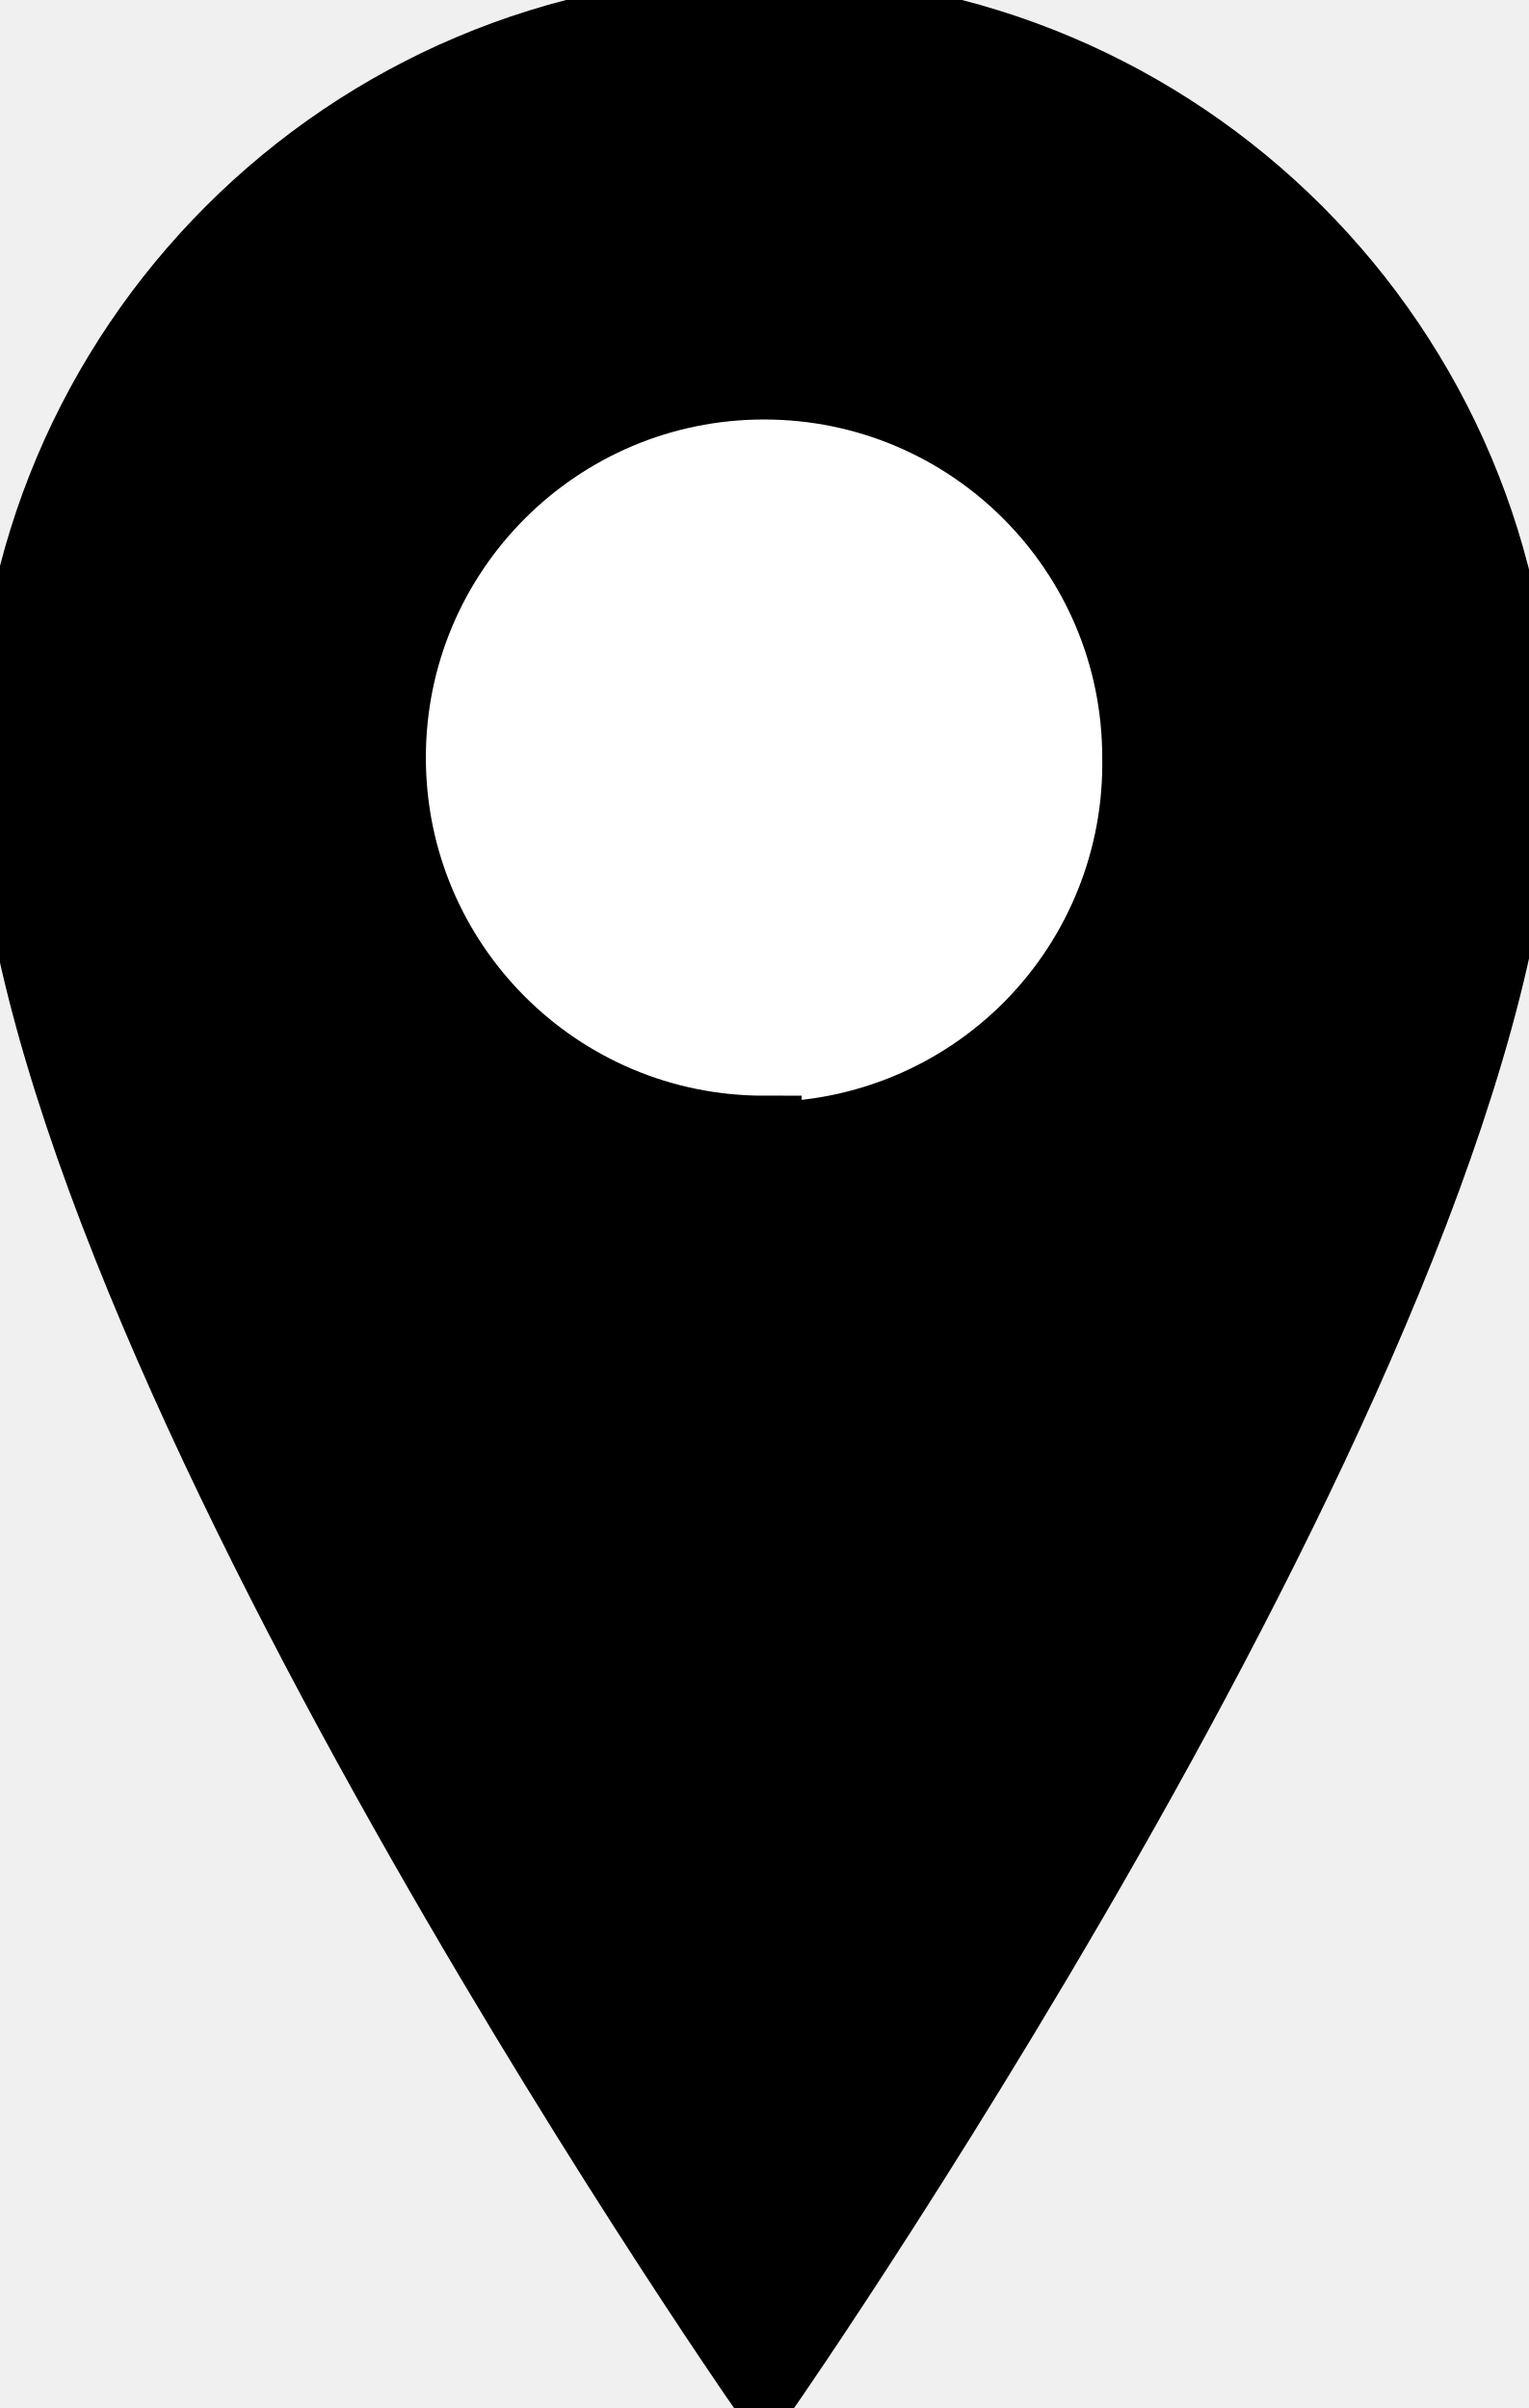
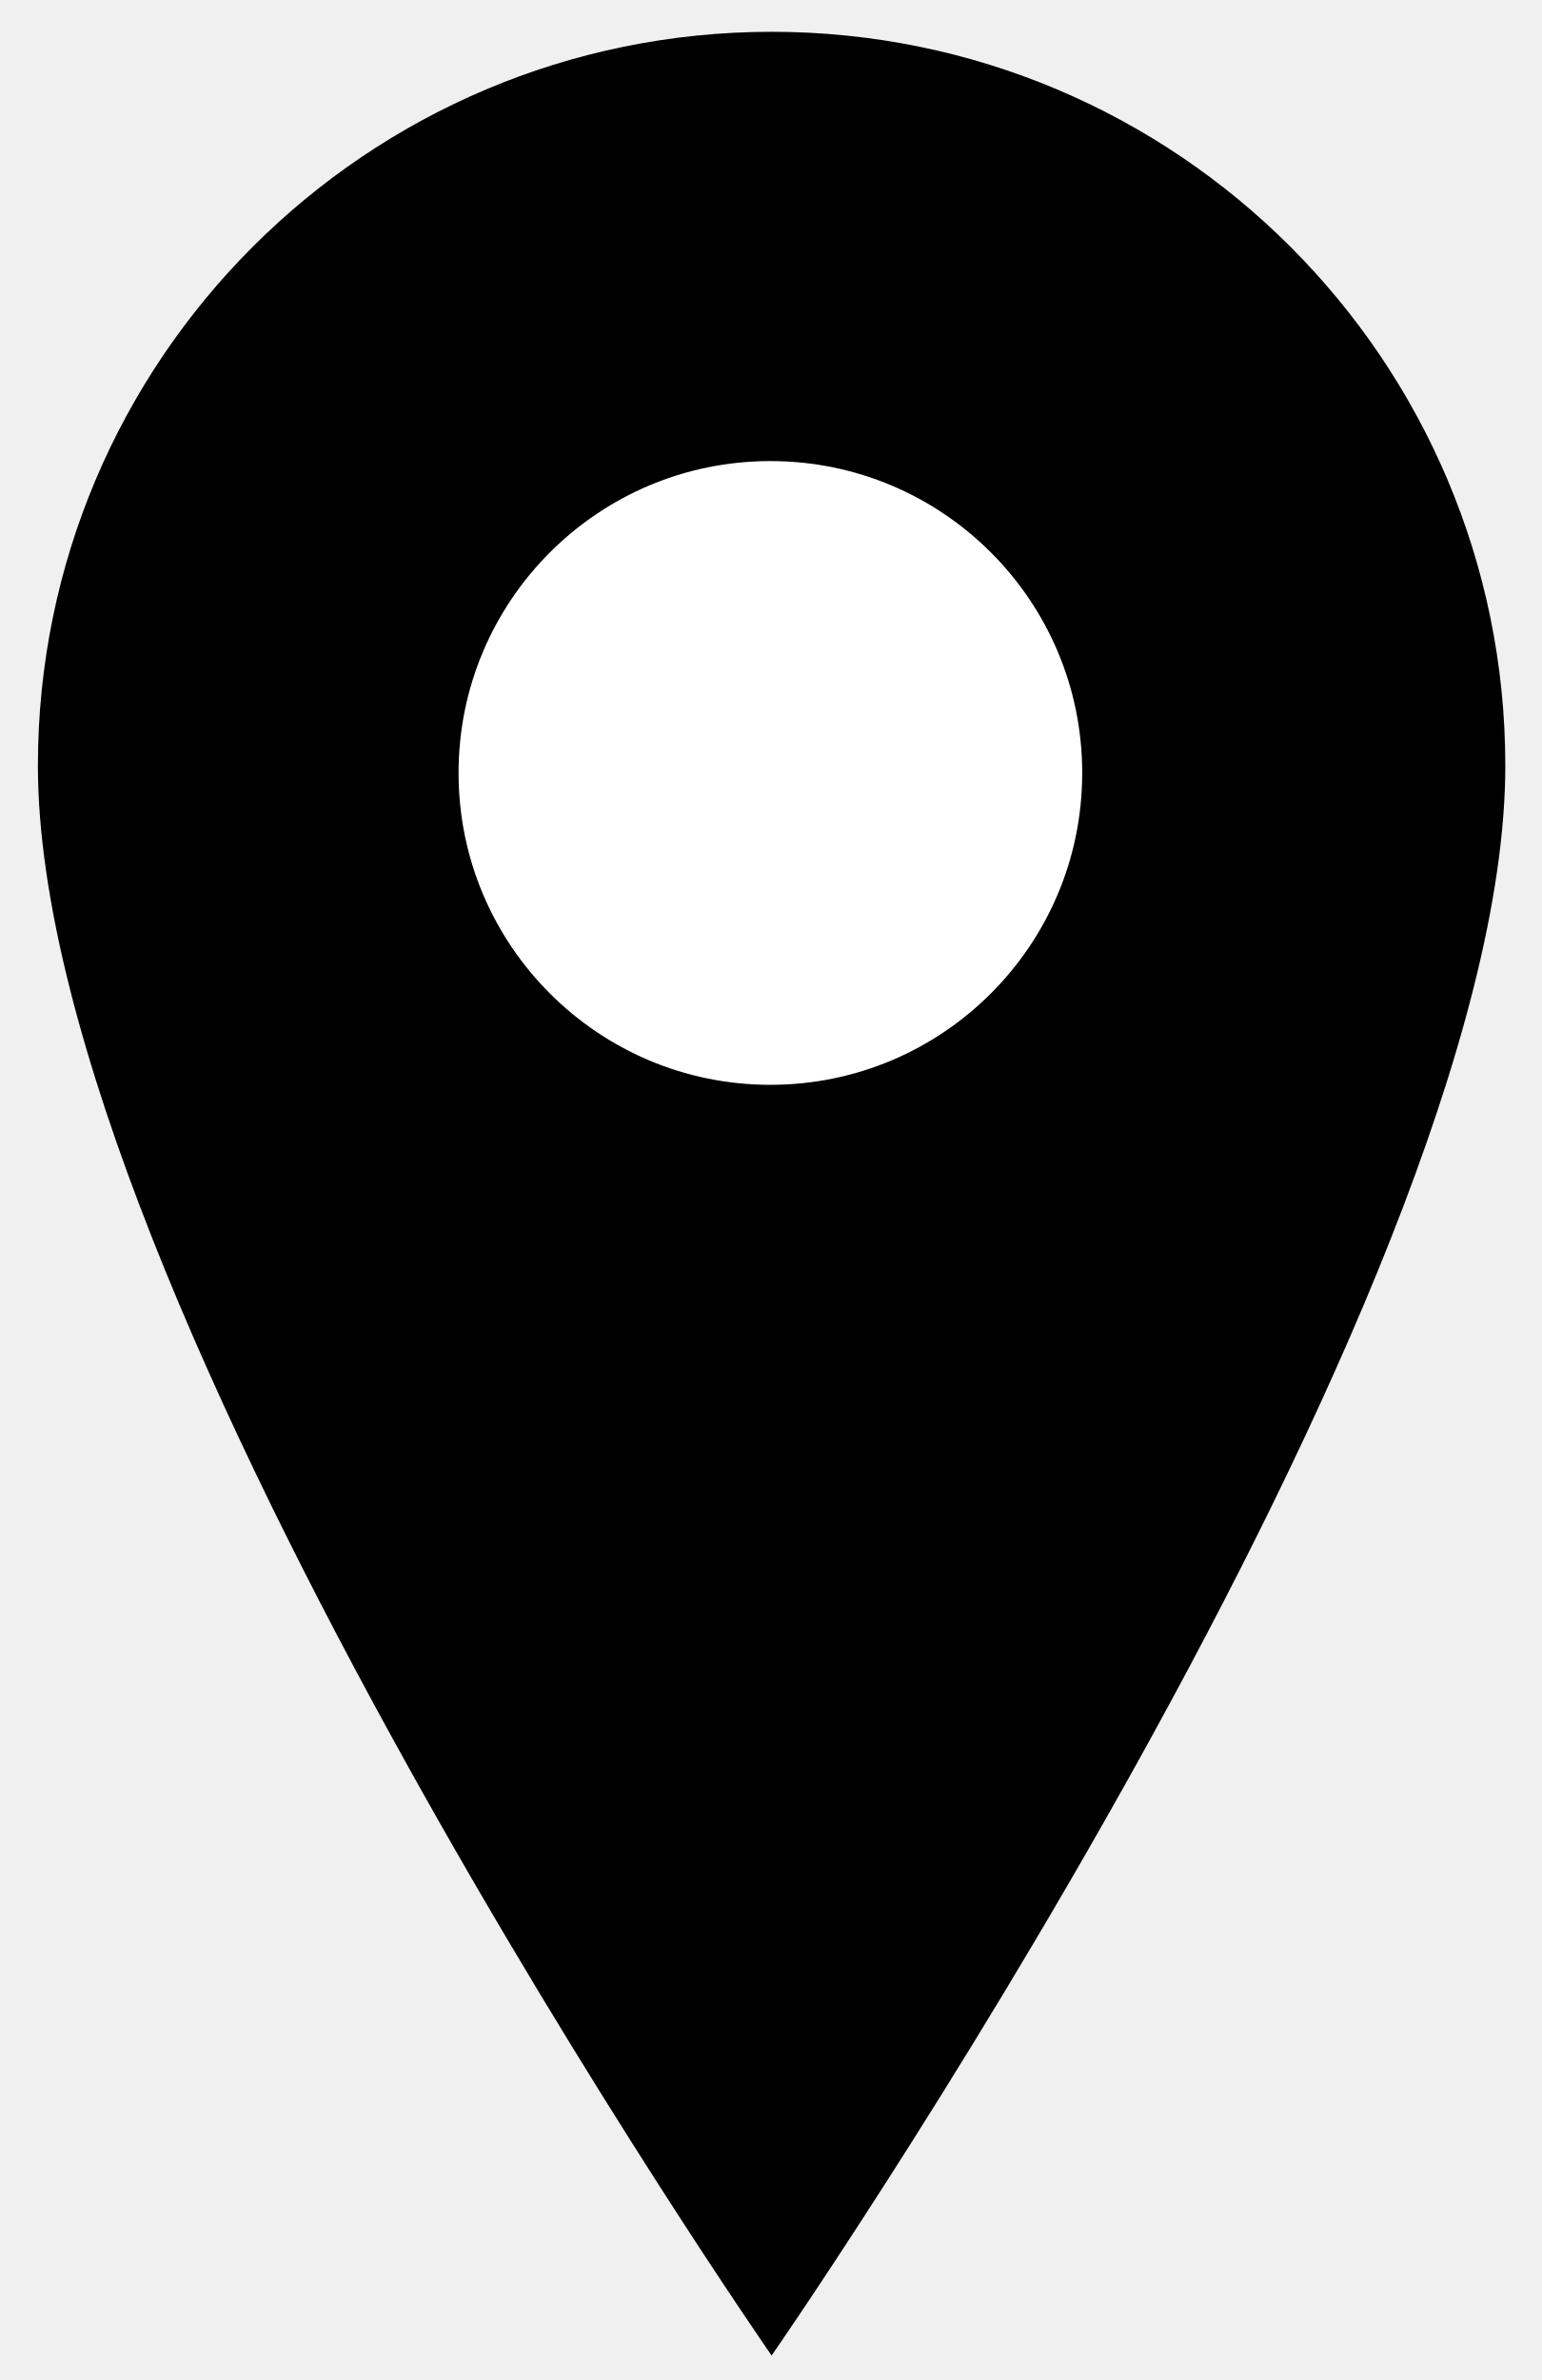
- <svg xmlns="http://www.w3.org/2000/svg" viewBox="0 0 12.2 19.23">
+ <svg xmlns="http://www.w3.org/2000/svg" viewBox="0 0 12.61 19.46">
+   <defs>
+     <style>.cls-1{fill:#fff;}.cls-2,.cls-3{fill:none;}.cls-2{stroke:#000;stroke-miterlimit:10;}</style>
+   </defs>
  <g id="Camada_2" data-name="Camada 2">
    <g id="Camada_1-2" data-name="Camada 1">
-       <circle class="cls-1" stroke="#000" fill="white" cx="6.04" cy="6" r="5.61" />
-       <path class="cls-2" fill="currentColor" stroke="#000" stroke-width="0.6" d="M6.1,19.05s6-8.64,6-12.95a6,6,0,0,0-12,0C.1,10.41,6.1,19.05,6.1,19.05Zm0-10a3,3,0,1,1,3-3A3,3,0,0,1,6.1,9.1Z" />
+       <circle class="cls-1" cx="6.25" cy="6.21" r="5.61" />
+       <path d="M6.31,19.26s6-8.64,6-13a6,6,0,0,0-12,0C.31,10.62,6.31,19.26,6.31,19.26Zm0-10a3,3,0,1,1,3-3A3,3,0,0,1,6.31,9.31Z" />
+       <circle class="cls-2" cx="6.3" cy="6.32" r="3.05" />
+       <rect class="cls-3" width="12.61" height="19.46" />
    </g>
  </g>
</svg>
